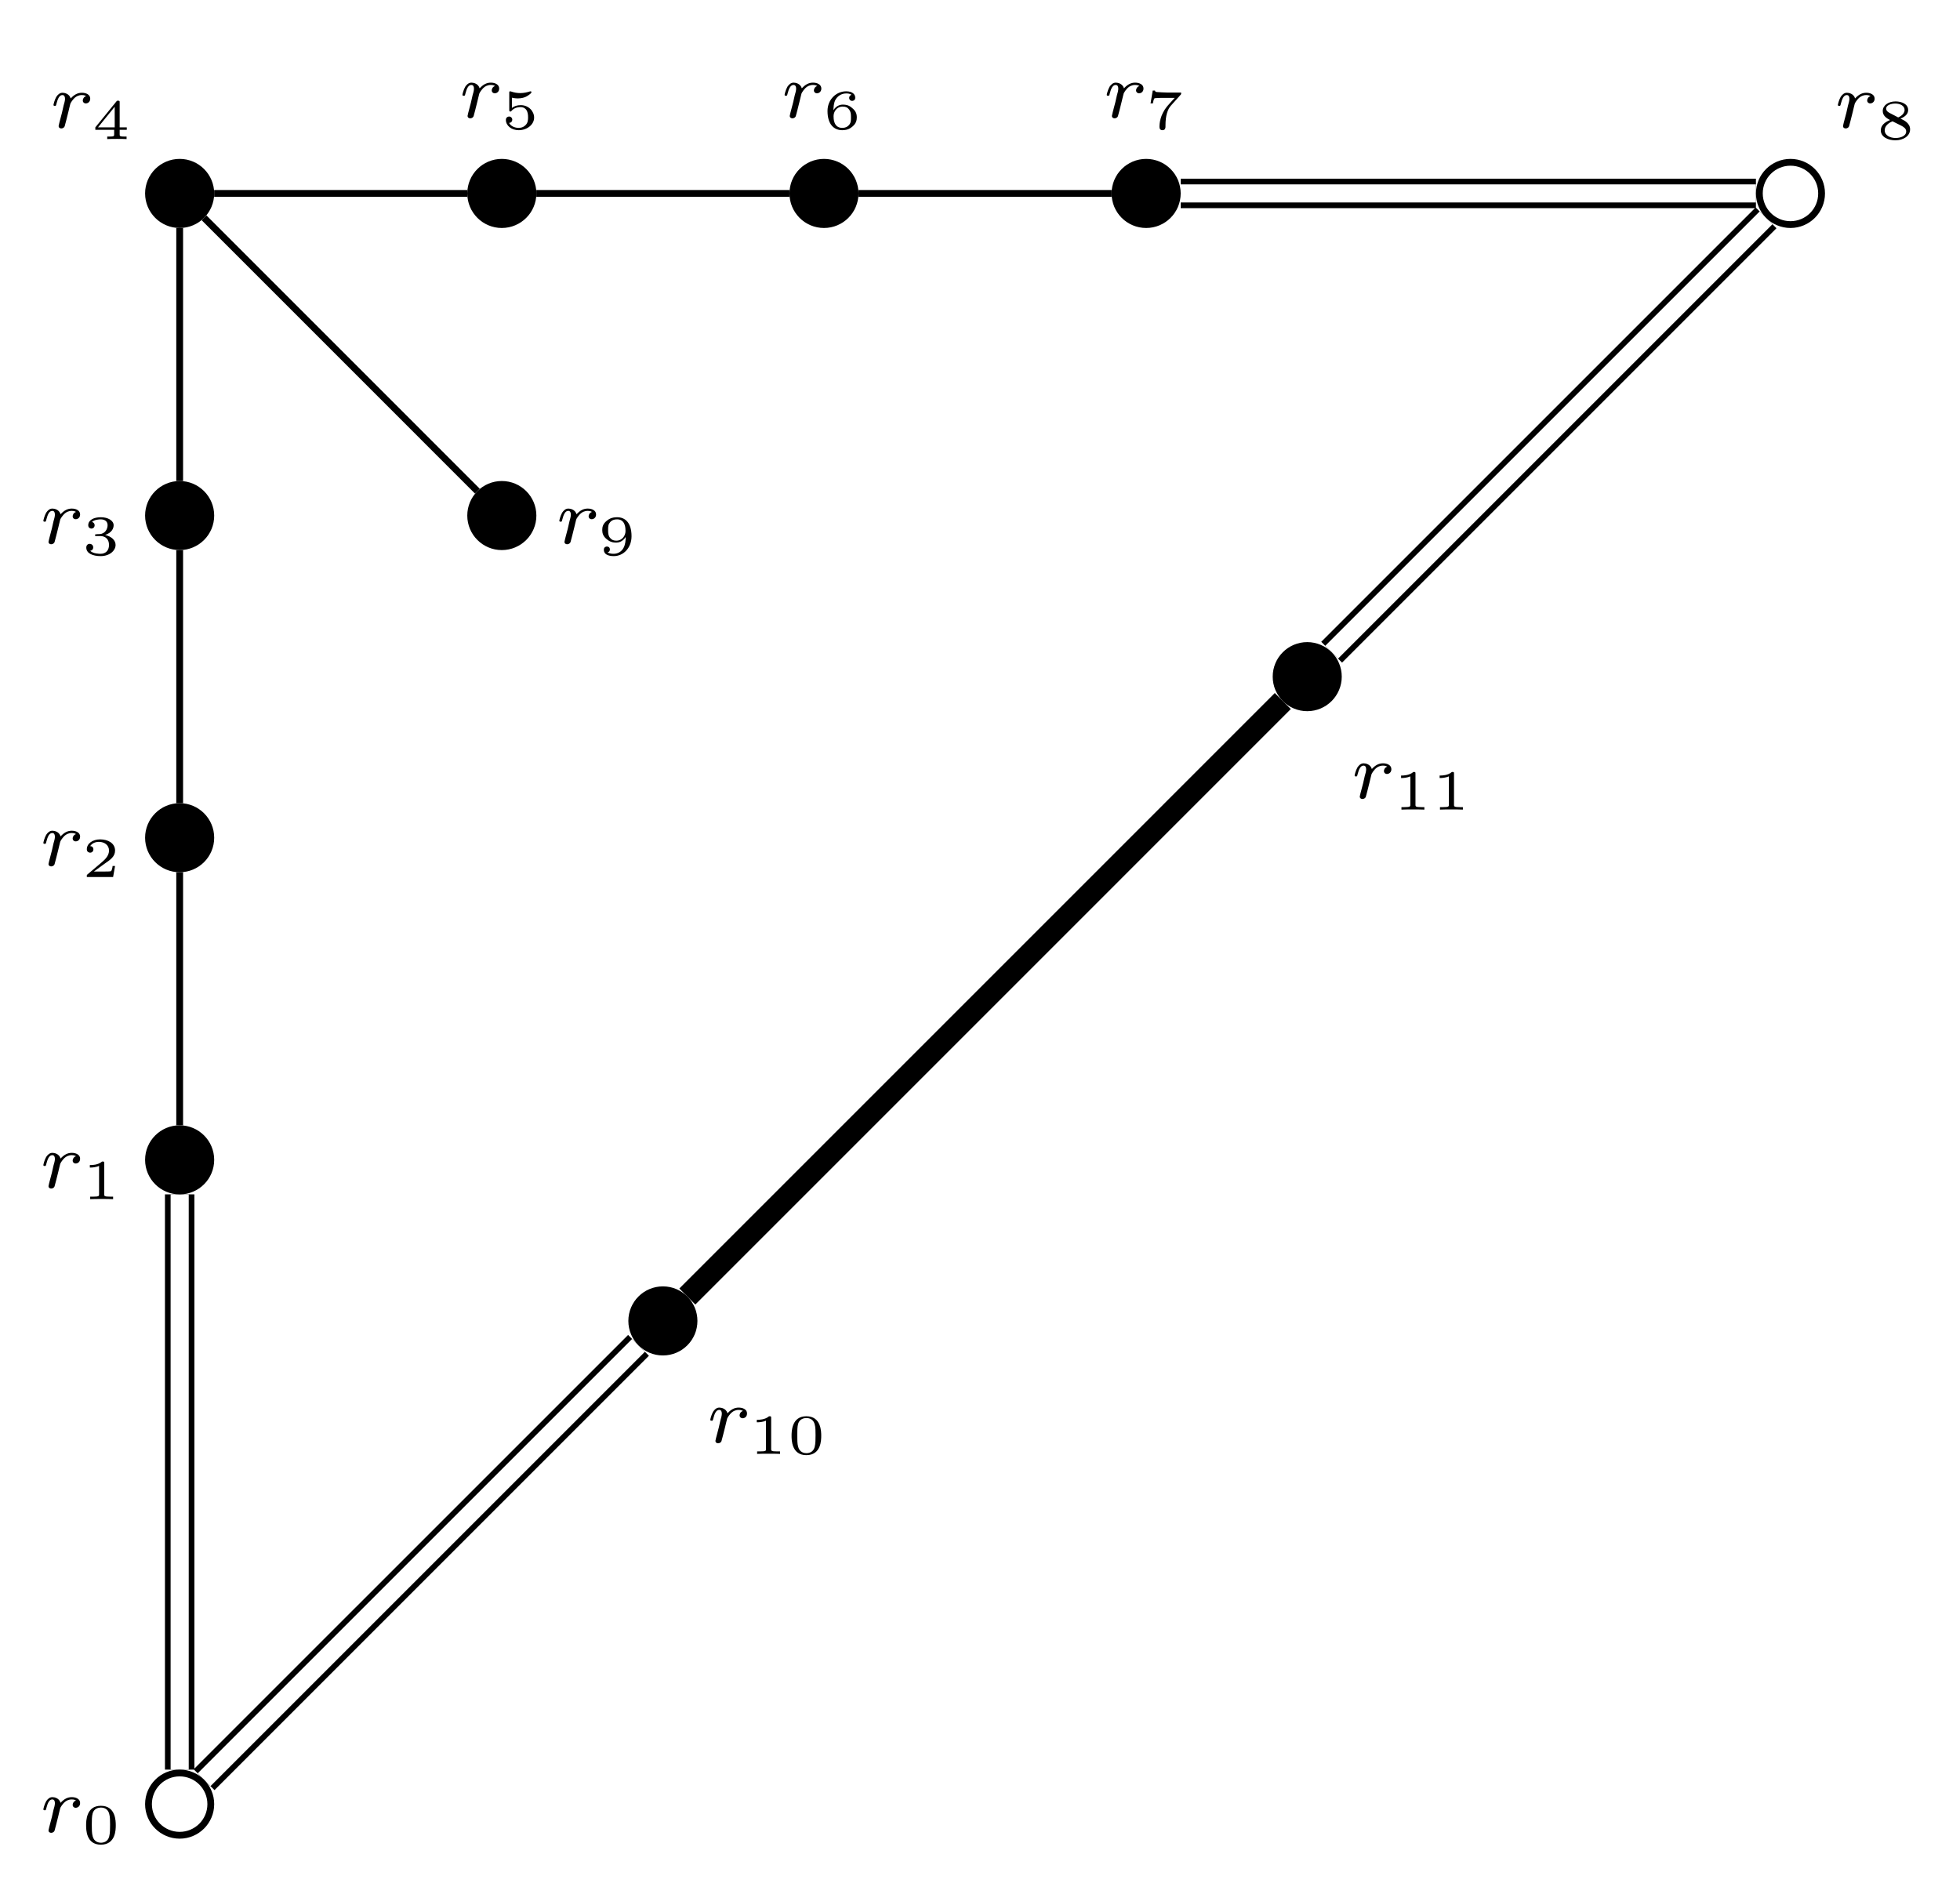
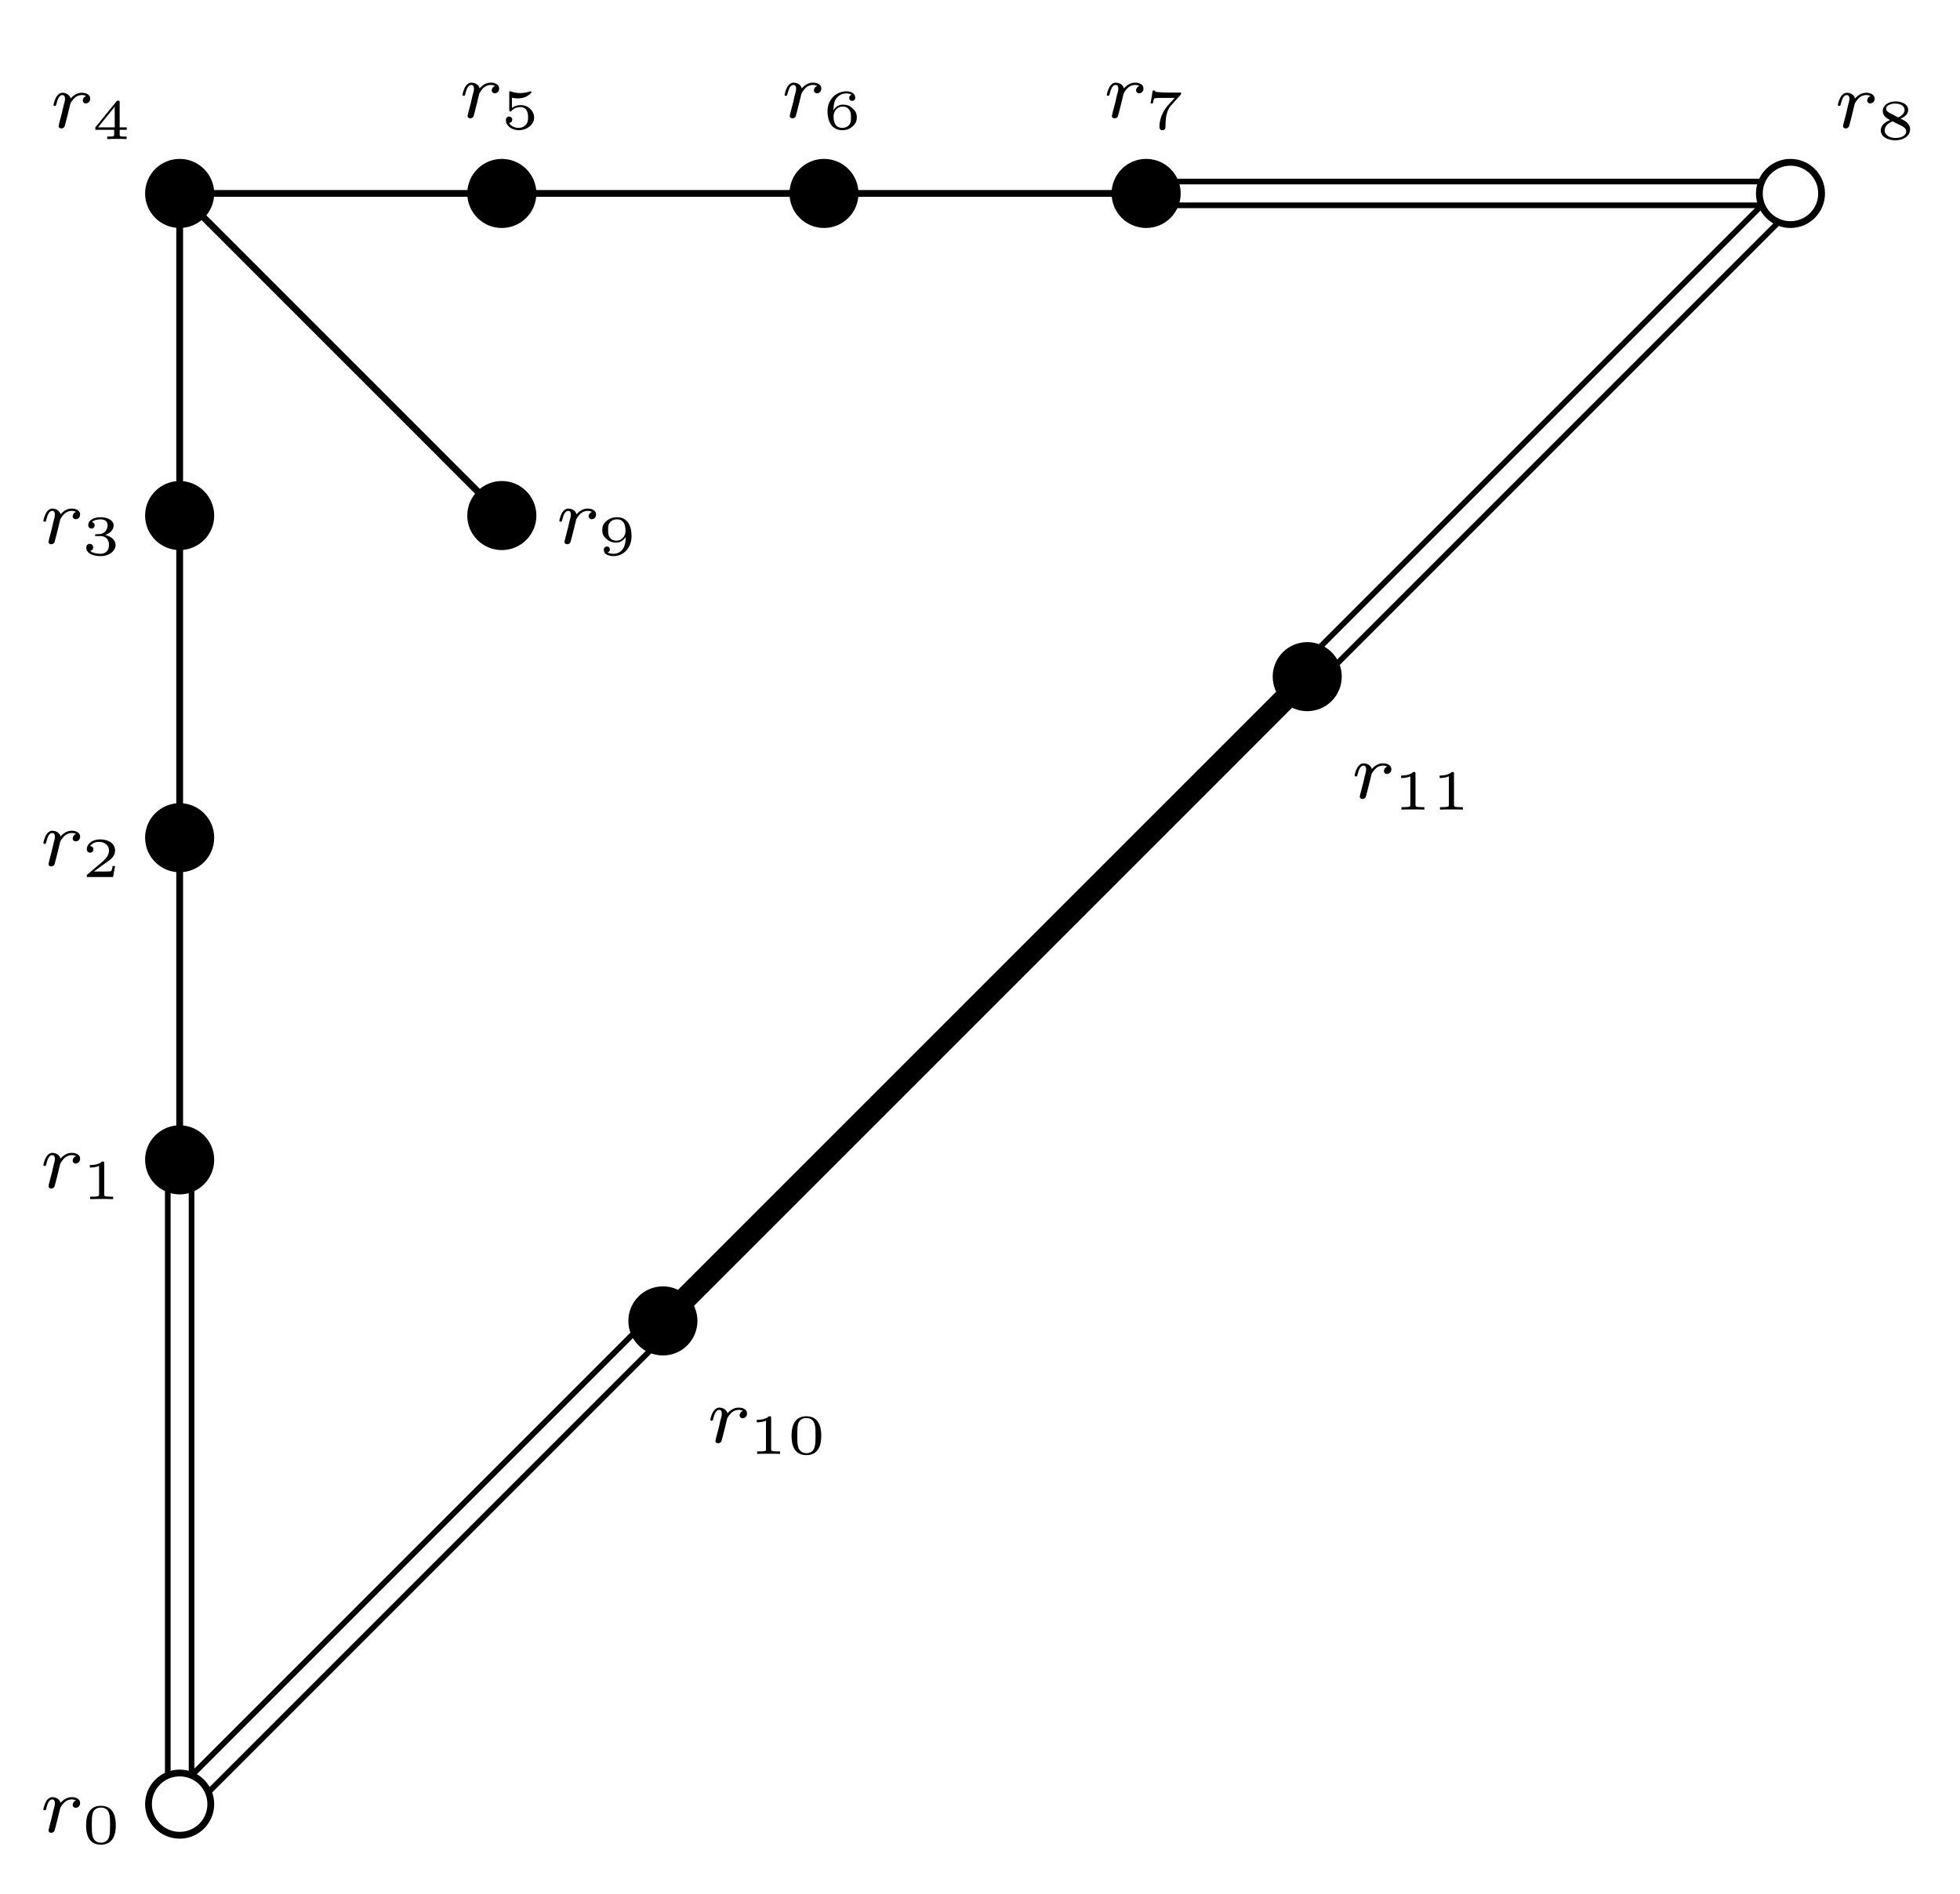
<svg xmlns="http://www.w3.org/2000/svg" xmlns:xlink="http://www.w3.org/1999/xlink" width="172.455pt" height="166.639pt" viewBox="0 0 172.455 166.639">
  <defs>
    <g>
      <g id="glyph-0-0">
        <path d="M 1.641 -1.406 C 1.641 -1.453 1.812 -2.078 1.812 -2.109 C 1.828 -2.172 2.031 -2.516 2.266 -2.688 C 2.328 -2.734 2.516 -2.875 2.828 -2.875 C 2.891 -2.875 3.062 -2.875 3.203 -2.781 C 2.984 -2.719 2.906 -2.516 2.906 -2.391 C 2.906 -2.25 3.016 -2.141 3.172 -2.141 C 3.344 -2.141 3.562 -2.266 3.562 -2.562 C 3.562 -2.922 3.188 -3.078 2.828 -3.078 C 2.469 -3.078 2.156 -2.922 1.844 -2.578 C 1.719 -3 1.297 -3.078 1.125 -3.078 C 0.875 -3.078 0.703 -2.906 0.578 -2.719 C 0.422 -2.453 0.328 -2.047 0.328 -2 C 0.328 -1.922 0.422 -1.922 0.453 -1.922 C 0.547 -1.922 0.547 -1.938 0.594 -2.125 C 0.703 -2.547 0.844 -2.875 1.109 -2.875 C 1.297 -2.875 1.344 -2.719 1.344 -2.531 C 1.344 -2.406 1.281 -2.141 1.219 -1.953 C 1.172 -1.766 1.109 -1.484 1.078 -1.328 L 0.844 -0.438 C 0.828 -0.344 0.781 -0.172 0.781 -0.156 C 0.781 0 0.906 0.062 1.016 0.062 C 1.125 0.062 1.266 0 1.312 -0.125 C 1.328 -0.172 1.406 -0.484 1.453 -0.656 Z M 1.641 -1.406 " />
      </g>
      <g id="glyph-1-0">
        <path d="M 3 -1.594 C 3 -1.953 3 -3.312 1.688 -3.312 C 0.391 -3.312 0.391 -1.953 0.391 -1.594 C 0.391 -1.234 0.391 0.109 1.688 0.109 C 3 0.109 3 -1.234 3 -1.594 Z M 1.688 -0.062 C 1.516 -0.062 1.094 -0.125 0.969 -0.625 C 0.891 -0.891 0.891 -1.25 0.891 -1.656 C 0.891 -2.031 0.891 -2.375 0.969 -2.656 C 1.094 -3.078 1.484 -3.156 1.688 -3.156 C 2.062 -3.156 2.328 -2.969 2.422 -2.609 C 2.5 -2.359 2.5 -1.953 2.5 -1.656 C 2.5 -1.312 2.5 -0.906 2.422 -0.609 C 2.297 -0.125 1.891 -0.062 1.688 -0.062 Z M 1.688 -0.062 " />
      </g>
      <g id="glyph-1-1">
        <path d="M 1.984 -3.172 C 1.984 -3.312 1.969 -3.312 1.797 -3.312 C 1.453 -3 0.891 -3 0.797 -3 L 0.719 -3 L 0.719 -2.781 L 0.797 -2.781 C 0.906 -2.781 1.234 -2.797 1.531 -2.922 L 1.531 -0.422 C 1.531 -0.281 1.531 -0.219 1 -0.219 L 0.75 -0.219 L 0.75 0 C 1.016 -0.016 1.469 -0.016 1.75 -0.016 C 2.047 -0.016 2.484 -0.016 2.766 0 L 2.766 -0.219 L 2.516 -0.219 C 1.984 -0.219 1.984 -0.281 1.984 -0.422 Z M 1.984 -3.172 " />
      </g>
      <g id="glyph-1-2">
        <path d="M 2.938 -0.969 L 2.719 -0.969 C 2.719 -0.875 2.656 -0.562 2.578 -0.516 C 2.547 -0.484 2.125 -0.484 2.047 -0.484 L 1.078 -0.484 C 1.406 -0.719 1.766 -1 2.062 -1.203 C 2.516 -1.516 2.938 -1.797 2.938 -2.328 C 2.938 -2.969 2.328 -3.312 1.625 -3.312 C 0.953 -3.312 0.453 -2.938 0.453 -2.438 C 0.453 -2.188 0.672 -2.141 0.75 -2.141 C 0.875 -2.141 1.031 -2.234 1.031 -2.438 C 1.031 -2.609 0.906 -2.719 0.75 -2.719 C 0.891 -2.953 1.188 -3.094 1.516 -3.094 C 2 -3.094 2.406 -2.812 2.406 -2.328 C 2.406 -1.906 2.109 -1.578 1.734 -1.266 L 0.516 -0.234 C 0.469 -0.188 0.453 -0.188 0.453 -0.156 L 0.453 0 L 2.766 0 Z M 2.938 -0.969 " />
      </g>
      <g id="glyph-1-3">
        <path d="M 1.641 -1.656 C 2.109 -1.656 2.406 -1.359 2.406 -0.875 C 2.406 -0.359 2.094 -0.094 1.656 -0.094 C 1.594 -0.094 1 -0.094 0.75 -0.359 C 0.953 -0.391 1.016 -0.531 1.016 -0.656 C 1.016 -0.844 0.875 -0.969 0.703 -0.969 C 0.547 -0.969 0.406 -0.859 0.406 -0.641 C 0.406 -0.125 0.984 0.109 1.672 0.109 C 2.484 0.109 2.984 -0.391 2.984 -0.875 C 2.984 -1.281 2.625 -1.625 2.062 -1.75 C 2.656 -1.953 2.812 -2.328 2.812 -2.609 C 2.812 -3.016 2.312 -3.312 1.688 -3.312 C 1.062 -3.312 0.578 -3.062 0.578 -2.609 C 0.578 -2.375 0.766 -2.312 0.859 -2.312 C 1 -2.312 1.141 -2.422 1.141 -2.609 C 1.141 -2.719 1.078 -2.859 0.906 -2.891 C 1.109 -3.109 1.562 -3.125 1.672 -3.125 C 2.031 -3.125 2.281 -2.953 2.281 -2.609 C 2.281 -2.312 2.094 -1.859 1.578 -1.828 C 1.438 -1.828 1.422 -1.828 1.281 -1.812 C 1.234 -1.812 1.172 -1.812 1.172 -1.734 C 1.172 -1.656 1.219 -1.656 1.312 -1.656 Z M 1.641 -1.656 " />
      </g>
      <g id="glyph-1-4">
        <path d="M 3.078 -0.812 L 3.078 -1.031 L 2.453 -1.031 L 2.453 -3.219 C 2.453 -3.344 2.453 -3.375 2.312 -3.375 C 2.219 -3.375 2.219 -3.375 2.156 -3.297 L 0.312 -1.031 L 0.312 -0.812 L 1.969 -0.812 L 1.969 -0.422 C 1.969 -0.266 1.969 -0.219 1.547 -0.219 L 1.359 -0.219 L 1.359 0 C 1.594 -0.016 1.922 -0.016 2.219 -0.016 C 2.5 -0.016 2.828 -0.016 3.062 0 L 3.062 -0.219 L 2.891 -0.219 C 2.453 -0.219 2.453 -0.266 2.453 -0.422 L 2.453 -0.812 Z M 2.016 -2.844 L 2.016 -1.031 L 0.547 -1.031 Z M 2.016 -2.844 " />
      </g>
      <g id="glyph-1-5">
        <path d="M 0.984 -2.75 C 1.234 -2.688 1.469 -2.688 1.516 -2.688 C 1.859 -2.688 2.109 -2.781 2.234 -2.844 C 2.359 -2.906 2.703 -3.125 2.703 -3.234 C 2.703 -3.312 2.641 -3.312 2.625 -3.312 C 2.609 -3.312 2.609 -3.312 2.547 -3.297 C 2.359 -3.234 2.047 -3.156 1.719 -3.156 C 1.438 -3.156 1.172 -3.203 0.906 -3.297 C 0.844 -3.312 0.844 -3.312 0.828 -3.312 C 0.75 -3.312 0.75 -3.266 0.75 -3.188 L 0.75 -1.688 C 0.75 -1.594 0.75 -1.531 0.859 -1.531 C 0.906 -1.531 0.906 -1.547 0.953 -1.594 C 1.141 -1.812 1.406 -1.922 1.75 -1.922 C 2.031 -1.922 2.203 -1.766 2.266 -1.656 C 2.375 -1.484 2.406 -1.266 2.406 -1.016 C 2.406 -0.812 2.391 -0.531 2.188 -0.344 C 1.969 -0.109 1.688 -0.094 1.578 -0.094 C 1.25 -0.094 0.891 -0.234 0.734 -0.531 C 0.938 -0.547 1.016 -0.688 1.016 -0.812 C 1.016 -0.969 0.891 -1.094 0.734 -1.094 C 0.625 -1.094 0.453 -1.016 0.453 -0.797 C 0.453 -0.297 0.938 0.109 1.578 0.109 C 2.328 0.109 2.938 -0.391 2.938 -1 C 2.938 -1.562 2.453 -2.094 1.766 -2.094 C 1.453 -2.094 1.188 -2.016 0.984 -1.844 Z M 0.984 -2.75 " />
      </g>
      <g id="glyph-1-6">
        <path d="M 0.922 -1.641 C 0.938 -1.859 0.938 -2.266 1.109 -2.578 C 1.266 -2.844 1.578 -3.125 2.047 -3.125 C 2.141 -3.125 2.375 -3.125 2.516 -3 C 2.438 -2.984 2.312 -2.906 2.312 -2.734 C 2.312 -2.578 2.422 -2.469 2.578 -2.469 C 2.656 -2.469 2.844 -2.516 2.844 -2.75 C 2.844 -3.016 2.641 -3.312 2.047 -3.312 C 1.188 -3.312 0.406 -2.609 0.406 -1.578 C 0.406 -0.391 0.984 0.109 1.703 0.109 C 2.203 0.109 2.438 -0.078 2.609 -0.219 C 2.922 -0.484 2.984 -0.766 2.984 -1.016 C 2.984 -1.328 2.891 -1.562 2.625 -1.797 C 2.406 -2 2.188 -2.141 1.75 -2.141 C 1.453 -2.141 1.141 -2 0.922 -1.641 Z M 1.703 -0.094 C 0.938 -0.094 0.938 -0.922 0.938 -1.125 C 0.938 -1.516 1.219 -1.969 1.734 -1.969 C 2 -1.969 2.156 -1.906 2.312 -1.703 C 2.453 -1.516 2.469 -1.312 2.469 -1.031 C 2.469 -0.734 2.469 -0.547 2.297 -0.344 C 2.156 -0.188 1.984 -0.094 1.703 -0.094 Z M 1.703 -0.094 " />
      </g>
      <g id="glyph-1-7">
        <path d="M 3.109 -2.984 C 3.156 -3.031 3.156 -3.047 3.172 -3.078 L 3.172 -3.203 L 1.953 -3.203 C 1.828 -3.203 1.094 -3.234 1.016 -3.25 C 0.891 -3.266 0.891 -3.312 0.875 -3.375 L 0.672 -3.375 L 0.484 -2.25 L 0.688 -2.25 C 0.703 -2.328 0.75 -2.641 0.844 -2.703 C 0.875 -2.719 1.344 -2.734 1.422 -2.734 L 2.609 -2.734 C 2.391 -2.484 2.125 -2.219 1.922 -1.969 C 1.328 -1.219 1.266 -0.5 1.266 -0.188 C 1.266 0.078 1.438 0.109 1.531 0.109 C 1.797 0.109 1.797 -0.141 1.797 -0.203 L 1.797 -0.297 C 1.797 -1.188 1.984 -1.734 2.281 -2.062 Z M 3.109 -2.984 " />
      </g>
      <g id="glyph-1-8">
        <path d="M 2.141 -1.797 C 2.656 -2.016 2.812 -2.281 2.812 -2.562 C 2.812 -3.078 2.25 -3.312 1.703 -3.312 C 1.078 -3.312 0.578 -2.969 0.578 -2.469 C 0.578 -2.016 0.969 -1.812 1.219 -1.672 C 0.703 -1.469 0.406 -1.172 0.406 -0.766 C 0.406 -0.172 1.062 0.109 1.688 0.109 C 2.391 0.109 2.984 -0.266 2.984 -0.859 C 2.984 -1.391 2.469 -1.656 2.141 -1.797 Z M 1.156 -2.312 C 0.953 -2.422 0.875 -2.547 0.875 -2.672 C 0.875 -2.984 1.297 -3.125 1.688 -3.125 C 2.094 -3.125 2.5 -2.938 2.5 -2.562 C 2.5 -2.125 1.938 -1.906 1.938 -1.906 C 1.922 -1.906 1.922 -1.906 1.875 -1.938 Z M 1.438 -1.562 L 2.219 -1.172 C 2.391 -1.078 2.641 -0.938 2.641 -0.672 C 2.641 -0.266 2.141 -0.094 1.703 -0.094 C 1.25 -0.094 0.75 -0.312 0.75 -0.766 C 0.75 -1.266 1.281 -1.5 1.438 -1.562 Z M 1.438 -1.562 " />
      </g>
      <g id="glyph-1-9">
        <path d="M 2.469 -1.578 C 2.469 -1.266 2.438 -0.891 2.266 -0.594 C 2.109 -0.312 1.812 -0.094 1.406 -0.094 C 1.359 -0.094 1.047 -0.094 0.875 -0.219 C 1 -0.25 1.078 -0.344 1.078 -0.469 C 1.078 -0.641 0.969 -0.734 0.812 -0.734 C 0.734 -0.734 0.547 -0.688 0.547 -0.453 C 0.547 0.109 1.281 0.109 1.422 0.109 C 2.266 0.109 2.984 -0.609 2.984 -1.641 C 2.984 -2.844 2.406 -3.312 1.719 -3.312 C 1.219 -3.312 0.969 -3.141 0.766 -2.969 C 0.469 -2.719 0.406 -2.453 0.406 -2.188 C 0.406 -1.906 0.484 -1.656 0.75 -1.422 C 0.984 -1.219 1.219 -1.078 1.641 -1.078 C 1.844 -1.078 2.203 -1.156 2.469 -1.578 Z M 1.656 -1.25 C 1.453 -1.25 1.266 -1.281 1.078 -1.516 C 0.938 -1.688 0.922 -1.906 0.922 -2.188 C 0.922 -2.547 0.938 -2.703 1.125 -2.906 C 1.203 -2.984 1.359 -3.125 1.719 -3.125 C 2.453 -3.125 2.453 -2.312 2.453 -2.094 C 2.453 -1.688 2.156 -1.25 1.656 -1.25 Z M 1.656 -1.25 " />
      </g>
    </g>
    <clipPath id="clip-0">
-       <path clip-rule="nonzero" d="M 0 0 L 172.453 0 L 172.453 166.641 L 0 166.641 Z M 0 0 " />
+       <path clip-rule="nonzero" d="M 0 79 L 95 79 L 95 166.641 L 0 166.641 Z M 0 79 " />
    </clipPath>
    <clipPath id="clip-1">
+       <path clip-rule="nonzero" d="M 0 93 L 81 93 L 81 166.641 L 0 166.641 Z M 0 93 " />
+     </clipPath>
+     <clipPath id="clip-2">
+       <path clip-rule="nonzero" d="M 78 0 L 172.453 0 L 172.453 97 L 78 97 Z M 78 0 " />
+     </clipPath>
+     <clipPath id="clip-3">
+       <path clip-rule="nonzero" d="M 92 0 L 172.453 0 L 172.453 83 L 92 83 Z M 92 0 " />
+     </clipPath>
+     <clipPath id="clip-4">
      <path clip-rule="nonzero" d="M 4 147 L 27 147 L 27 166.641 L 4 166.641 Z M 4 147 " />
    </clipPath>
  </defs>
-   <path fill="none" stroke-width="0.598" stroke-linecap="butt" stroke-linejoin="miter" stroke="rgb(0%, 0%, 0%)" stroke-opacity="1" stroke-miterlimit="10" d="M 0.002 31.386 L 0.002 53.656 " transform="matrix(1, 0, 0, -1, 15.807, 130.406)" />
-   <path fill="none" stroke-width="0.598" stroke-linecap="butt" stroke-linejoin="miter" stroke="rgb(0%, 0%, 0%)" stroke-opacity="1" stroke-miterlimit="10" d="M 0.002 59.73 L 0.002 82 " transform="matrix(1, 0, 0, -1, 15.807, 130.406)" />
-   <path fill="none" stroke-width="0.598" stroke-linecap="butt" stroke-linejoin="miter" stroke="rgb(0%, 0%, 0%)" stroke-opacity="1" stroke-miterlimit="10" d="M 0.002 88.078 L 0.002 110.347 " transform="matrix(1, 0, 0, -1, 15.807, 130.406)" />
-   <path fill="none" stroke-width="0.598" stroke-linecap="butt" stroke-linejoin="miter" stroke="rgb(0%, 0%, 0%)" stroke-opacity="1" stroke-miterlimit="10" d="M 3.037 113.386 L 25.306 113.386 " transform="matrix(1, 0, 0, -1, 15.807, 130.406)" />
-   <path fill="none" stroke-width="0.598" stroke-linecap="butt" stroke-linejoin="miter" stroke="rgb(0%, 0%, 0%)" stroke-opacity="1" stroke-miterlimit="10" d="M 31.384 113.386 L 53.654 113.386 " transform="matrix(1, 0, 0, -1, 15.807, 130.406)" />
-   <path fill="none" stroke-width="0.598" stroke-linecap="butt" stroke-linejoin="miter" stroke="rgb(0%, 0%, 0%)" stroke-opacity="1" stroke-miterlimit="10" d="M 59.732 113.386 L 82.002 113.386 " transform="matrix(1, 0, 0, -1, 15.807, 130.406)" />
-   <path fill="none" stroke-width="0.598" stroke-linecap="butt" stroke-linejoin="miter" stroke="rgb(0%, 0%, 0%)" stroke-opacity="1" stroke-miterlimit="10" d="M 2.15 111.238 L 26.197 87.187 " transform="matrix(1, 0, 0, -1, 15.807, 130.406)" />
+   <path fill="none" stroke-width="0.598" stroke-linecap="butt" stroke-linejoin="miter" stroke="rgb(0%, 0%, 0%)" stroke-opacity="1" stroke-miterlimit="10" d="M 0.002 28.347 L 0.002 56.691 " transform="matrix(1, 0, 0, -1, 15.807, 130.406)" />
+   <path fill="none" stroke-width="0.598" stroke-linecap="butt" stroke-linejoin="miter" stroke="rgb(0%, 0%, 0%)" stroke-opacity="1" stroke-miterlimit="10" d="M 0.002 56.691 L 0.002 85.039 " transform="matrix(1, 0, 0, -1, 15.807, 130.406)" />
+   <path fill="none" stroke-width="0.598" stroke-linecap="butt" stroke-linejoin="miter" stroke="rgb(0%, 0%, 0%)" stroke-opacity="1" stroke-miterlimit="10" d="M 0.002 85.039 L 0.002 113.386 " transform="matrix(1, 0, 0, -1, 15.807, 130.406)" />
+   <path fill="none" stroke-width="0.598" stroke-linecap="butt" stroke-linejoin="miter" stroke="rgb(0%, 0%, 0%)" stroke-opacity="1" stroke-miterlimit="10" d="M 0.002 113.386 L 28.345 113.386 " transform="matrix(1, 0, 0, -1, 15.807, 130.406)" />
+   <path fill="none" stroke-width="0.598" stroke-linecap="butt" stroke-linejoin="miter" stroke="rgb(0%, 0%, 0%)" stroke-opacity="1" stroke-miterlimit="10" d="M 28.345 113.386 L 56.693 113.386 " transform="matrix(1, 0, 0, -1, 15.807, 130.406)" />
+   <path fill="none" stroke-width="0.598" stroke-linecap="butt" stroke-linejoin="miter" stroke="rgb(0%, 0%, 0%)" stroke-opacity="1" stroke-miterlimit="10" d="M 56.693 113.386 L 85.041 113.386 " transform="matrix(1, 0, 0, -1, 15.807, 130.406)" />
+   <path fill="none" stroke-width="0.598" stroke-linecap="butt" stroke-linejoin="miter" stroke="rgb(0%, 0%, 0%)" stroke-opacity="1" stroke-miterlimit="10" d="M 0.002 113.386 L 28.345 85.039 " transform="matrix(1, 0, 0, -1, 15.807, 130.406)" />
+   <path fill="none" stroke-width="2.59" stroke-linecap="butt" stroke-linejoin="miter" stroke="rgb(0%, 0%, 0%)" stroke-opacity="1" stroke-miterlimit="10" d="M 0.002 -28.348 L 0.002 28.347 " transform="matrix(1, 0, 0, -1, 15.807, 130.406)" />
+   <path fill="none" stroke-width="1.594" stroke-linecap="butt" stroke-linejoin="miter" stroke="rgb(100%, 100%, 100%)" stroke-opacity="1" stroke-miterlimit="10" d="M 0.002 -28.348 L 0.002 28.347 " transform="matrix(1, 0, 0, -1, 15.807, 130.406)" />
  <g clip-path="url(#clip-0)">
-     <path fill="none" stroke-width="2.59" stroke-linecap="butt" stroke-linejoin="miter" stroke="rgb(0%, 0%, 0%)" stroke-opacity="1" stroke-miterlimit="10" d="M 0.002 -25.309 L 0.002 25.308 M 2.15 -26.199 L 40.373 12.023 M 88.08 113.386 L 138.693 113.386 M 139.584 111.238 L 101.361 73.015 " transform="matrix(1, 0, 0, -1, 15.807, 130.406)" />
-     <path fill="none" stroke-width="1.594" stroke-linecap="butt" stroke-linejoin="miter" stroke="rgb(100%, 100%, 100%)" stroke-opacity="1" stroke-miterlimit="10" d="M 0.002 -25.309 L 0.002 25.308 M 2.15 -26.199 L 40.373 12.023 M 88.08 113.386 L 138.693 113.386 M 139.584 111.238 L 101.361 73.015 " transform="matrix(1, 0, 0, -1, 15.807, 130.406)" />
+     <path fill="none" stroke-width="2.59" stroke-linecap="butt" stroke-linejoin="miter" stroke="rgb(0%, 0%, 0%)" stroke-opacity="1" stroke-miterlimit="10" d="M 0.002 -28.348 L 42.521 14.172 " transform="matrix(1, 0, 0, -1, 15.807, 130.406)" />
  </g>
-   <path fill="none" stroke-width="1.993" stroke-linecap="butt" stroke-linejoin="miter" stroke="rgb(0%, 0%, 0%)" stroke-opacity="1" stroke-miterlimit="10" d="M 44.67 16.32 L 97.064 68.719 " transform="matrix(1, 0, 0, -1, 15.807, 130.406)" />
+   <g clip-path="url(#clip-1)">
+     <path fill="none" stroke-width="1.594" stroke-linecap="butt" stroke-linejoin="miter" stroke="rgb(100%, 100%, 100%)" stroke-opacity="1" stroke-miterlimit="10" d="M 0.002 -28.348 L 42.521 14.172 " transform="matrix(1, 0, 0, -1, 15.807, 130.406)" />
+   </g>
+   <path fill="none" stroke-width="2.59" stroke-linecap="butt" stroke-linejoin="miter" stroke="rgb(0%, 0%, 0%)" stroke-opacity="1" stroke-miterlimit="10" d="M 85.041 113.386 L 141.732 113.386 " transform="matrix(1, 0, 0, -1, 15.807, 130.406)" />
+   <path fill="none" stroke-width="1.594" stroke-linecap="butt" stroke-linejoin="miter" stroke="rgb(100%, 100%, 100%)" stroke-opacity="1" stroke-miterlimit="10" d="M 85.041 113.386 L 141.732 113.386 " transform="matrix(1, 0, 0, -1, 15.807, 130.406)" />
+   <g clip-path="url(#clip-2)">
+     <path fill="none" stroke-width="2.59" stroke-linecap="butt" stroke-linejoin="miter" stroke="rgb(0%, 0%, 0%)" stroke-opacity="1" stroke-miterlimit="10" d="M 141.732 113.386 L 99.213 70.867 " transform="matrix(1, 0, 0, -1, 15.807, 130.406)" />
+   </g>
+   <g clip-path="url(#clip-3)">
+     <path fill="none" stroke-width="1.594" stroke-linecap="butt" stroke-linejoin="miter" stroke="rgb(100%, 100%, 100%)" stroke-opacity="1" stroke-miterlimit="10" d="M 141.732 113.386 L 99.213 70.867 " transform="matrix(1, 0, 0, -1, 15.807, 130.406)" />
+   </g>
+   <path fill="none" stroke-width="1.993" stroke-linecap="butt" stroke-linejoin="miter" stroke="rgb(0%, 0%, 0%)" stroke-opacity="1" stroke-miterlimit="10" d="M 42.521 14.172 L 99.213 70.867 " transform="matrix(1, 0, 0, -1, 15.807, 130.406)" />
  <path fill-rule="nonzero" fill="rgb(100%, 100%, 100%)" fill-opacity="1" d="M 18.547 158.754 C 18.547 157.238 17.32 156.012 15.809 156.012 C 14.293 156.012 13.066 157.238 13.066 158.754 C 13.066 160.266 14.293 161.492 15.809 161.492 C 17.32 161.492 18.547 160.266 18.547 158.754 Z M 18.547 158.754 " />
-   <g clip-path="url(#clip-1)">
+   <g clip-path="url(#clip-4)">
    <path fill="none" stroke-width="0.598" stroke-linecap="butt" stroke-linejoin="miter" stroke="rgb(0%, 0%, 0%)" stroke-opacity="1" stroke-miterlimit="10" d="M 2.74 -28.348 C 2.74 -26.832 1.513 -25.606 0.002 -25.606 C -1.514 -25.606 -2.741 -26.832 -2.741 -28.348 C -2.741 -29.86 -1.514 -31.086 0.002 -31.086 C 1.513 -31.086 2.74 -29.86 2.74 -28.348 Z M 2.74 -28.348 " transform="matrix(1, 0, 0, -1, 15.807, 130.406)" />
  </g>
  <g fill="rgb(0%, 0%, 0%)" fill-opacity="1">
    <use xlink:href="#glyph-0-0" x="3.487" y="161.215" />
  </g>
  <g fill="rgb(0%, 0%, 0%)" fill-opacity="1">
    <use xlink:href="#glyph-1-0" x="7.186" y="162.211" />
  </g>
  <path fill-rule="nonzero" fill="rgb(0%, 0%, 0%)" fill-opacity="1" stroke-width="0.598" stroke-linecap="butt" stroke-linejoin="miter" stroke="rgb(0%, 0%, 0%)" stroke-opacity="1" stroke-miterlimit="10" d="M 2.74 28.347 C 2.74 29.859 1.513 31.086 0.002 31.086 C -1.514 31.086 -2.741 29.859 -2.741 28.347 C -2.741 26.832 -1.514 25.605 0.002 25.605 C 1.513 25.605 2.74 26.832 2.74 28.347 Z M 2.74 28.347 " transform="matrix(1, 0, 0, -1, 15.807, 130.406)" />
  <g fill="rgb(0%, 0%, 0%)" fill-opacity="1">
    <use xlink:href="#glyph-0-0" x="3.487" y="104.522" />
  </g>
  <g fill="rgb(0%, 0%, 0%)" fill-opacity="1">
    <use xlink:href="#glyph-1-1" x="7.186" y="105.518" />
  </g>
  <path fill-rule="nonzero" fill="rgb(0%, 0%, 0%)" fill-opacity="1" stroke-width="0.598" stroke-linecap="butt" stroke-linejoin="miter" stroke="rgb(0%, 0%, 0%)" stroke-opacity="1" stroke-miterlimit="10" d="M 2.74 56.691 C 2.74 58.207 1.513 59.433 0.002 59.433 C -1.514 59.433 -2.741 58.207 -2.741 56.691 C -2.741 55.179 -1.514 53.953 0.002 53.953 C 1.513 53.953 2.74 55.179 2.74 56.691 Z M 2.74 56.691 " transform="matrix(1, 0, 0, -1, 15.807, 130.406)" />
  <g fill="rgb(0%, 0%, 0%)" fill-opacity="1">
    <use xlink:href="#glyph-0-0" x="3.487" y="76.176" />
  </g>
  <g fill="rgb(0%, 0%, 0%)" fill-opacity="1">
    <use xlink:href="#glyph-1-2" x="7.186" y="77.172" />
  </g>
  <path fill-rule="nonzero" fill="rgb(0%, 0%, 0%)" fill-opacity="1" stroke-width="0.598" stroke-linecap="butt" stroke-linejoin="miter" stroke="rgb(0%, 0%, 0%)" stroke-opacity="1" stroke-miterlimit="10" d="M 2.74 85.039 C 2.74 86.551 1.513 87.781 0.002 87.781 C -1.514 87.781 -2.741 86.551 -2.741 85.039 C -2.741 83.527 -1.514 82.301 0.002 82.301 C 1.513 82.301 2.74 83.527 2.74 85.039 Z M 2.74 85.039 " transform="matrix(1, 0, 0, -1, 15.807, 130.406)" />
  <g fill="rgb(0%, 0%, 0%)" fill-opacity="1">
    <use xlink:href="#glyph-0-0" x="3.487" y="47.829" />
  </g>
  <g fill="rgb(0%, 0%, 0%)" fill-opacity="1">
    <use xlink:href="#glyph-1-3" x="7.186" y="48.825" />
  </g>
  <path fill-rule="nonzero" fill="rgb(0%, 0%, 0%)" fill-opacity="1" stroke-width="0.598" stroke-linecap="butt" stroke-linejoin="miter" stroke="rgb(0%, 0%, 0%)" stroke-opacity="1" stroke-miterlimit="10" d="M 2.74 113.386 C 2.74 114.898 1.513 116.125 0.002 116.125 C -1.514 116.125 -2.741 114.898 -2.741 113.386 C -2.741 111.871 -1.514 110.644 0.002 110.644 C 1.513 110.644 2.74 111.871 2.74 113.386 Z M 2.74 113.386 " transform="matrix(1, 0, 0, -1, 15.807, 130.406)" />
  <g fill="rgb(0%, 0%, 0%)" fill-opacity="1">
    <use xlink:href="#glyph-0-0" x="4.377" y="11.24" />
  </g>
  <g fill="rgb(0%, 0%, 0%)" fill-opacity="1">
    <use xlink:href="#glyph-1-4" x="8.076" y="12.237" />
  </g>
  <path fill-rule="nonzero" fill="rgb(0%, 0%, 0%)" fill-opacity="1" stroke-width="0.598" stroke-linecap="butt" stroke-linejoin="miter" stroke="rgb(0%, 0%, 0%)" stroke-opacity="1" stroke-miterlimit="10" d="M 31.088 113.386 C 31.088 114.898 29.861 116.125 28.345 116.125 C 26.834 116.125 25.607 114.898 25.607 113.386 C 25.607 111.871 26.834 110.644 28.345 110.644 C 29.861 110.644 31.088 111.871 31.088 113.386 Z M 31.088 113.386 " transform="matrix(1, 0, 0, -1, 15.807, 130.406)" />
  <g fill="rgb(0%, 0%, 0%)" fill-opacity="1">
    <use xlink:href="#glyph-0-0" x="40.359" y="10.35" />
  </g>
  <g fill="rgb(0%, 0%, 0%)" fill-opacity="1">
    <use xlink:href="#glyph-1-5" x="44.058" y="11.347" />
  </g>
  <path fill-rule="nonzero" fill="rgb(0%, 0%, 0%)" fill-opacity="1" stroke-width="0.598" stroke-linecap="butt" stroke-linejoin="miter" stroke="rgb(0%, 0%, 0%)" stroke-opacity="1" stroke-miterlimit="10" d="M 59.431 113.386 C 59.431 114.898 58.205 116.125 56.693 116.125 C 55.181 116.125 53.955 114.898 53.955 113.386 C 53.955 111.871 55.181 110.644 56.693 110.644 C 58.205 110.644 59.431 111.871 59.431 113.386 Z M 59.431 113.386 " transform="matrix(1, 0, 0, -1, 15.807, 130.406)" />
  <g fill="rgb(0%, 0%, 0%)" fill-opacity="1">
    <use xlink:href="#glyph-0-0" x="68.706" y="10.35" />
  </g>
  <g fill="rgb(0%, 0%, 0%)" fill-opacity="1">
    <use xlink:href="#glyph-1-6" x="72.405" y="11.347" />
  </g>
  <path fill-rule="nonzero" fill="rgb(0%, 0%, 0%)" fill-opacity="1" stroke-width="0.598" stroke-linecap="butt" stroke-linejoin="miter" stroke="rgb(0%, 0%, 0%)" stroke-opacity="1" stroke-miterlimit="10" d="M 87.779 113.386 C 87.779 114.898 86.552 116.125 85.041 116.125 C 83.525 116.125 82.298 114.898 82.298 113.386 C 82.298 111.871 83.525 110.644 85.041 110.644 C 86.552 110.644 87.779 111.871 87.779 113.386 Z M 87.779 113.386 " transform="matrix(1, 0, 0, -1, 15.807, 130.406)" />
  <g fill="rgb(0%, 0%, 0%)" fill-opacity="1">
    <use xlink:href="#glyph-0-0" x="97.052" y="10.35" />
  </g>
  <g fill="rgb(0%, 0%, 0%)" fill-opacity="1">
    <use xlink:href="#glyph-1-7" x="100.751" y="11.347" />
  </g>
  <path fill-rule="nonzero" fill="rgb(100%, 100%, 100%)" fill-opacity="1" stroke-width="0.598" stroke-linecap="butt" stroke-linejoin="miter" stroke="rgb(0%, 0%, 0%)" stroke-opacity="1" stroke-miterlimit="10" d="M 144.47 113.386 C 144.47 114.898 143.244 116.125 141.732 116.125 C 140.22 116.125 138.994 114.898 138.994 113.386 C 138.994 111.871 140.22 110.644 141.732 110.644 C 143.244 110.644 144.47 111.871 144.47 113.386 Z M 144.47 113.386 " transform="matrix(1, 0, 0, -1, 15.807, 130.406)" />
  <g fill="rgb(0%, 0%, 0%)" fill-opacity="1">
    <use xlink:href="#glyph-0-0" x="161.381" y="11.24" />
  </g>
  <g fill="rgb(0%, 0%, 0%)" fill-opacity="1">
    <use xlink:href="#glyph-1-8" x="165.08" y="12.237" />
  </g>
  <path fill-rule="nonzero" fill="rgb(0%, 0%, 0%)" fill-opacity="1" stroke-width="0.598" stroke-linecap="butt" stroke-linejoin="miter" stroke="rgb(0%, 0%, 0%)" stroke-opacity="1" stroke-miterlimit="10" d="M 31.088 85.039 C 31.088 86.551 29.861 87.781 28.345 87.781 C 26.834 87.781 25.607 86.551 25.607 85.039 C 25.607 83.527 26.834 82.301 28.345 82.301 C 29.861 82.301 31.088 83.527 31.088 85.039 Z M 31.088 85.039 " transform="matrix(1, 0, 0, -1, 15.807, 130.406)" />
  <g fill="rgb(0%, 0%, 0%)" fill-opacity="1">
    <use xlink:href="#glyph-0-0" x="48.885" y="47.829" />
  </g>
  <g fill="rgb(0%, 0%, 0%)" fill-opacity="1">
    <use xlink:href="#glyph-1-9" x="52.584" y="48.825" />
  </g>
  <path fill-rule="nonzero" fill="rgb(0%, 0%, 0%)" fill-opacity="1" stroke-width="0.598" stroke-linecap="butt" stroke-linejoin="miter" stroke="rgb(0%, 0%, 0%)" stroke-opacity="1" stroke-miterlimit="10" d="M 45.259 14.172 C 45.259 15.687 44.033 16.914 42.521 16.914 C 41.005 16.914 39.779 15.687 39.779 14.172 C 39.779 12.66 41.005 11.433 42.521 11.433 C 44.033 11.433 45.259 12.66 45.259 14.172 Z M 45.259 14.172 " transform="matrix(1, 0, 0, -1, 15.807, 130.406)" />
  <g fill="rgb(0%, 0%, 0%)" fill-opacity="1">
    <use xlink:href="#glyph-0-0" x="62.168" y="126.938" />
  </g>
  <g fill="rgb(0%, 0%, 0%)" fill-opacity="1">
    <use xlink:href="#glyph-1-1" x="65.868" y="127.934" />
    <use xlink:href="#glyph-1-0" x="69.258" y="127.934" />
  </g>
  <path fill-rule="nonzero" fill="rgb(0%, 0%, 0%)" fill-opacity="1" stroke-width="0.598" stroke-linecap="butt" stroke-linejoin="miter" stroke="rgb(0%, 0%, 0%)" stroke-opacity="1" stroke-miterlimit="10" d="M 101.951 70.867 C 101.951 72.379 100.724 73.605 99.213 73.605 C 97.701 73.605 96.474 72.379 96.474 70.867 C 96.474 69.351 97.701 68.125 99.213 68.125 C 100.724 68.125 101.951 69.351 101.951 70.867 Z M 101.951 70.867 " transform="matrix(1, 0, 0, -1, 15.807, 130.406)" />
  <g fill="rgb(0%, 0%, 0%)" fill-opacity="1">
    <use xlink:href="#glyph-0-0" x="118.861" y="70.245" />
  </g>
  <g fill="rgb(0%, 0%, 0%)" fill-opacity="1">
    <use xlink:href="#glyph-1-1" x="122.56" y="71.241" />
    <use xlink:href="#glyph-1-1" x="125.95" y="71.241" />
  </g>
</svg>
